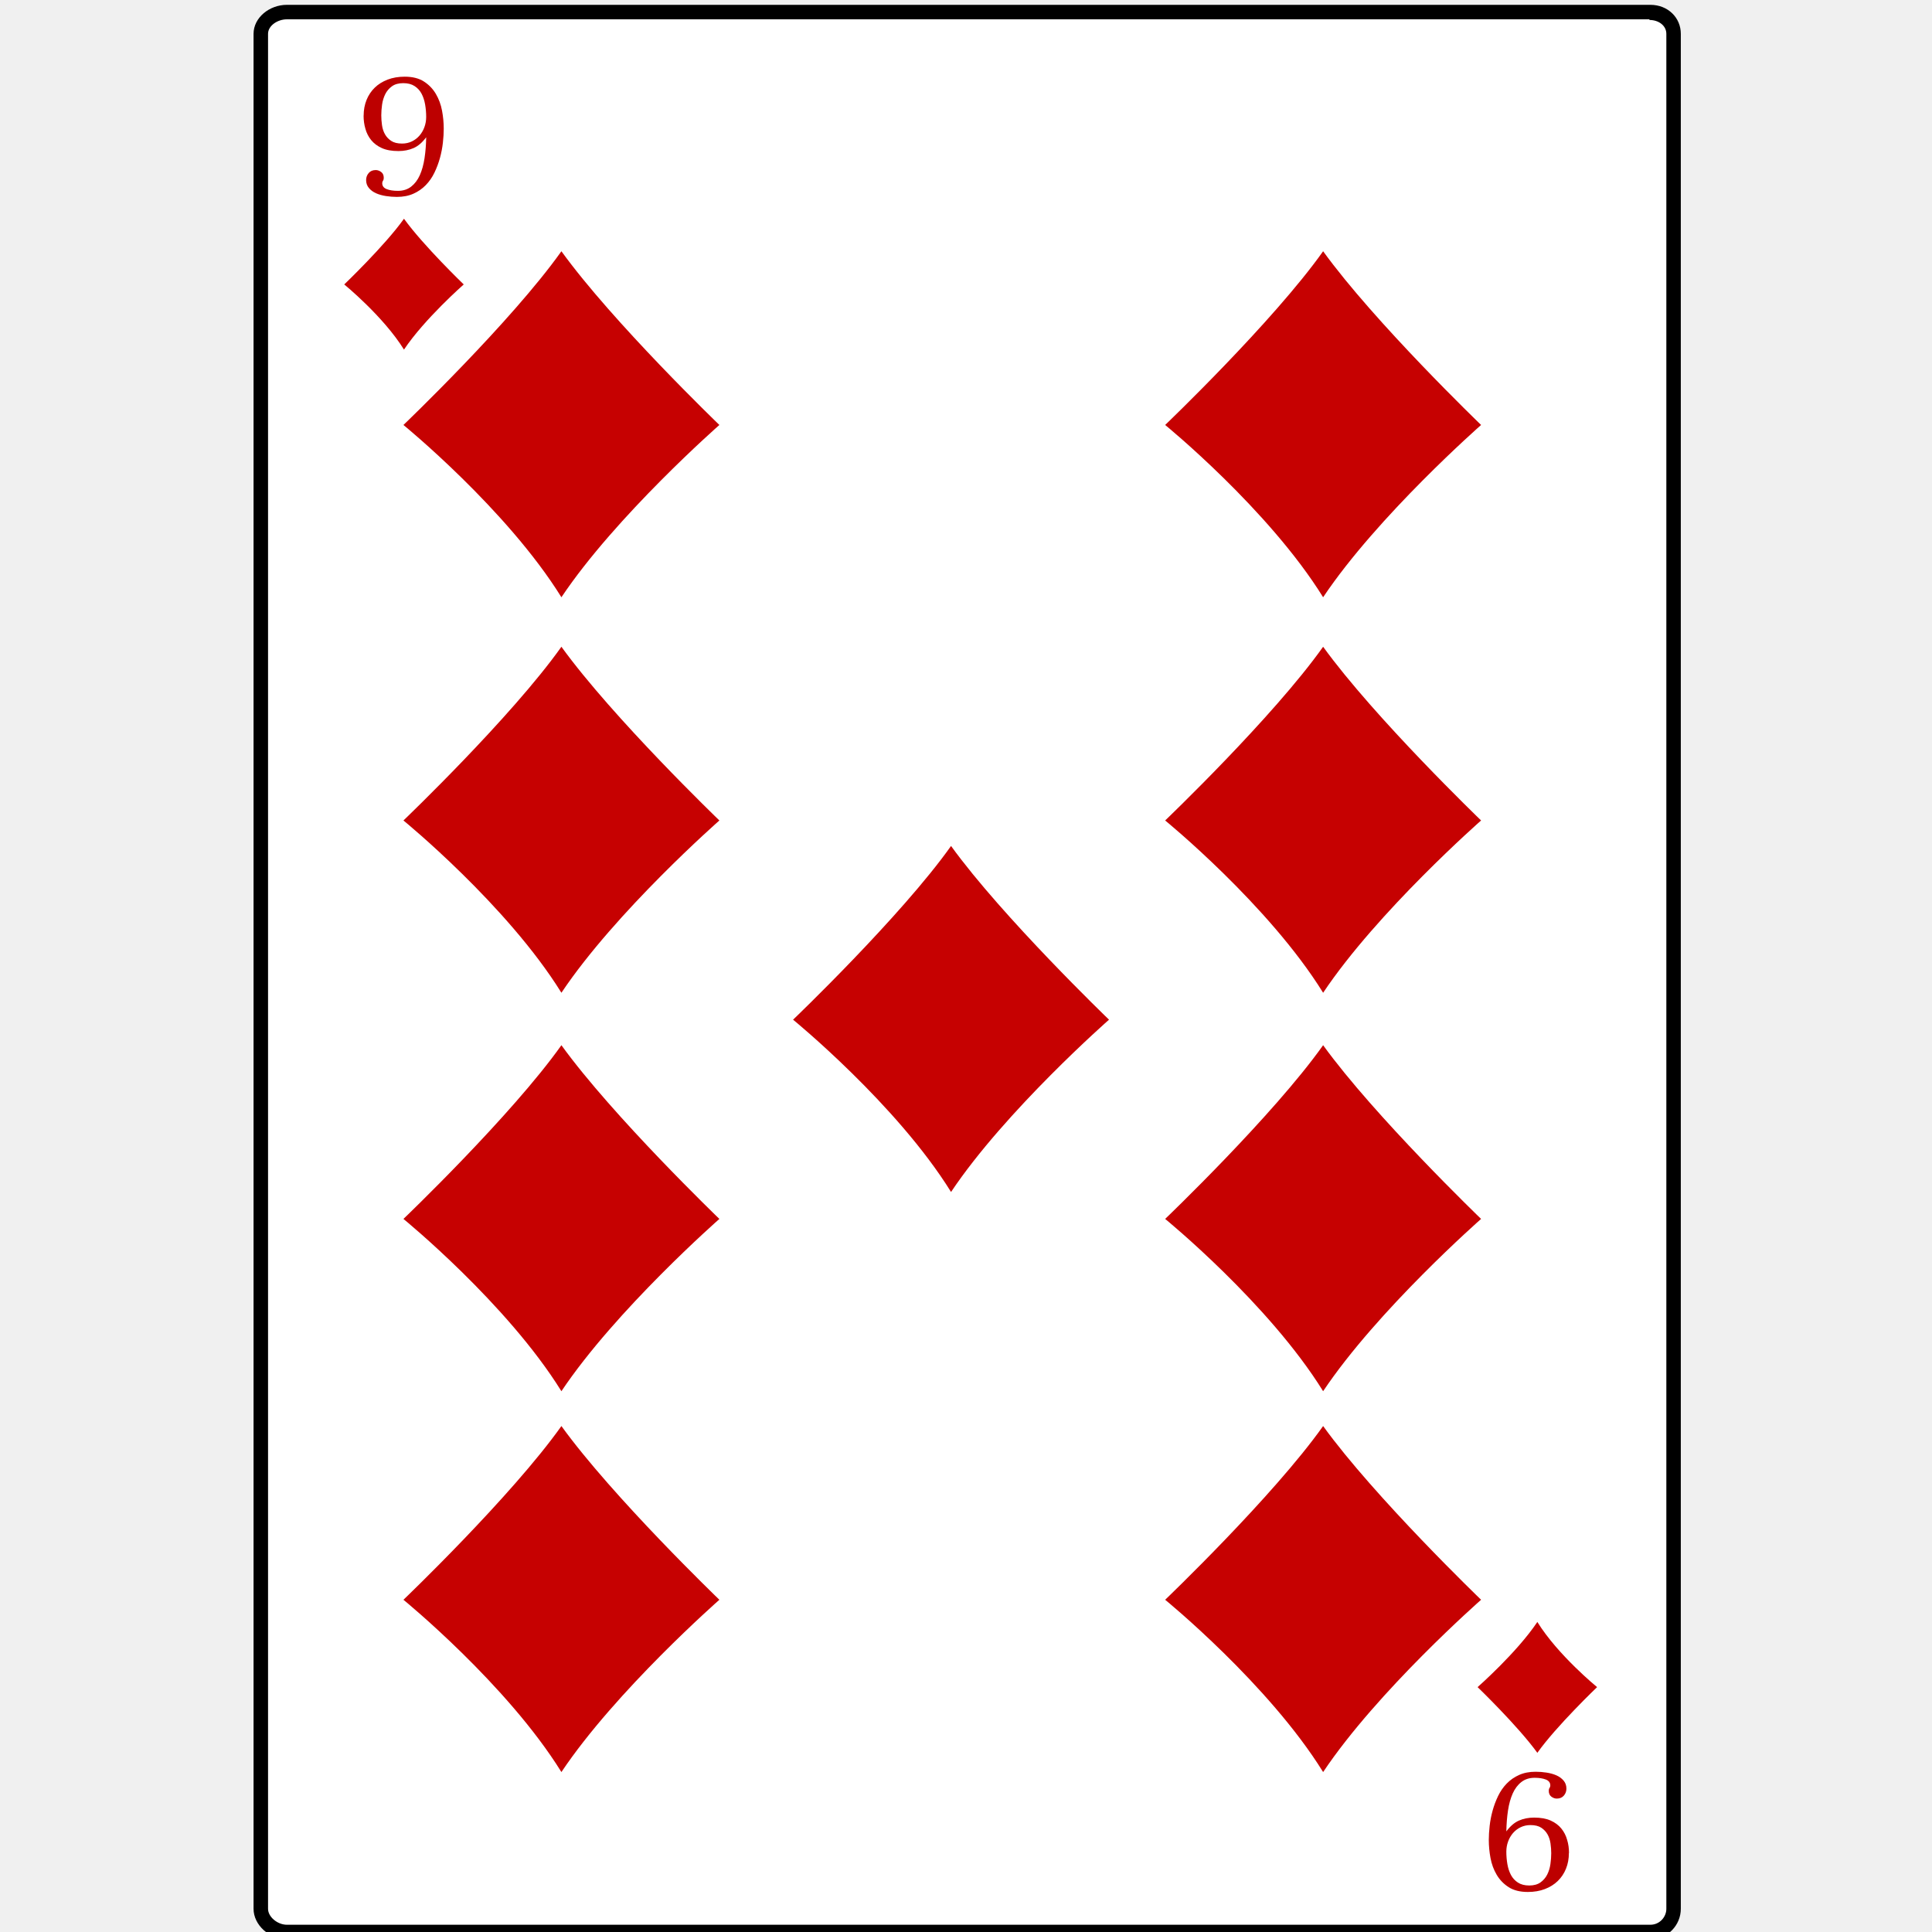
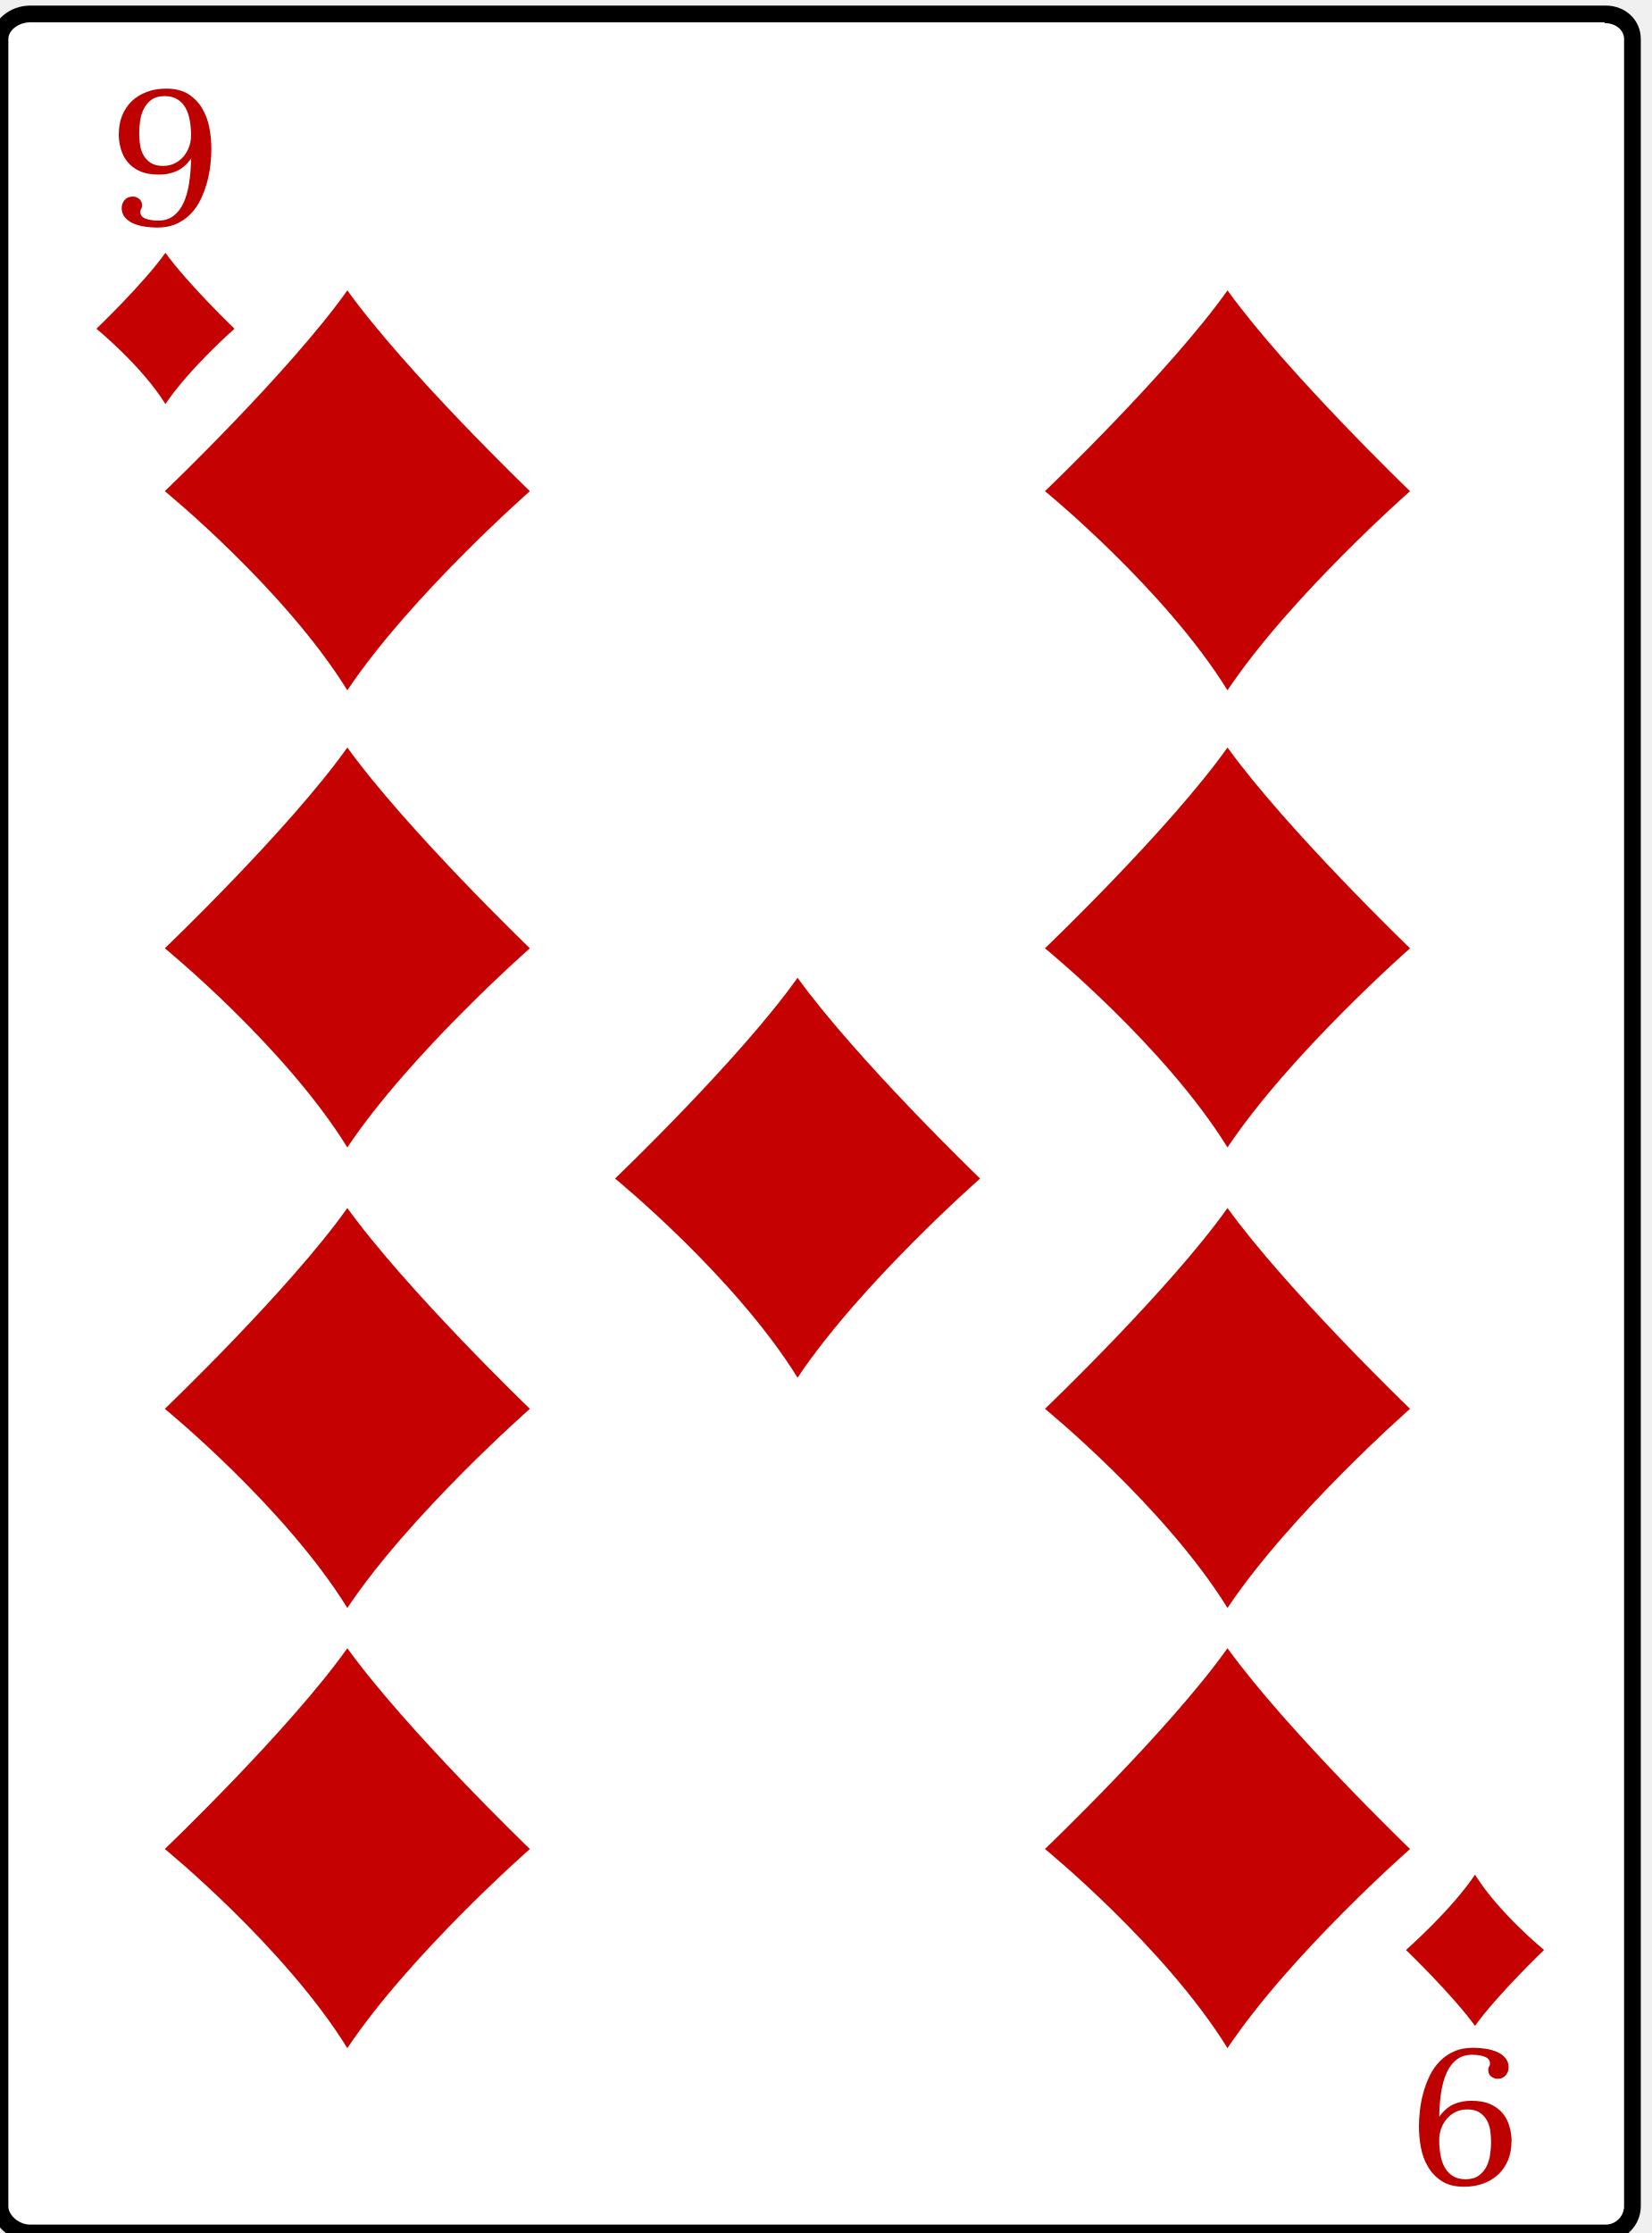
- <svg xmlns="http://www.w3.org/2000/svg" enable-background="new 0 0 800 800" version="1.1" viewBox="0 0 800 800" xmlSpace="preserve" xmlnsCc="http://web.resource.org/cc/" xmlnsDc="http://purl.org/dc/elements/1.1/" xmlnsRdf="http://www.w3.org/1999/02/22-rdf-syntax-ns#">
+ <svg xmlns="http://www.w3.org/2000/svg" enable-background="new 0 0 800 800" version="1.1" viewBox="108 0 592 800" xmlSpace="preserve" xmlnsCc="http://web.resource.org/cc/" xmlnsDc="http://purl.org/dc/elements/1.1/" xmlnsRdf="http://www.w3.org/1999/02/22-rdf-syntax-ns#">
  <path d="m118.79 800c-5.552 0-9.792-4.578-9.792-9.595v-776.4c0-5.016 4.24-9 9.79-9h564.59c5.56 0 10.62 3.984 10.62 9.001v776.4c0 5.017-5.063 9.595-10.614 9.595h-564.6z" fill="#fff" />
  <path d="m683.01 8.271c3.879 0 6.988 2.386 6.988 5.73v776.4c0 3.344-2.736 6.595-6.614 6.595h-564.6c-3.879 0-7.792-3.251-7.792-6.595v-776.4c0-3.343 3.91-6 7.79-6h564.21m0.39-6h-564.6c-7.23 0-13.79 5.302-13.79 12.001v776.4c0 6.699 6.556 12.595 13.792 12.595h564.59c7.234 0 12.614-5.896 12.614-12.595v-776.4c0.01-6.698-5.36-12-12.59-12h-0.01z" />
  <path d="m613.29 175.97s-42.879 37.655-65.412 71.342c-22.532-36.355-65.412-71.342-65.412-71.342s44.658-42.695 65.412-71.934c21.35 29.53 65.41 71.93 65.41 71.93z" fill="#C60101" />
  <path d="m613.29 339.74s-42.879 37.655-65.412 71.343c-22.532-36.356-65.412-71.343-65.412-71.343s44.658-42.695 65.412-71.934c21.35 29.53 65.41 71.93 65.41 71.93z" fill="#C60101" />
  <path d="m459.22 422.23s-42.879 37.654-65.412 71.342c-22.533-36.355-65.412-71.342-65.412-71.342s44.657-42.696 65.412-71.934c21.35 29.54 65.41 71.93 65.41 71.93z" fill="#C60101" />
  <path d="m613.29 504.73s-42.879 37.654-65.412 71.343c-22.532-36.356-65.412-71.343-65.412-71.343s44.658-42.694 65.412-71.934c21.35 29.53 65.41 71.93 65.41 71.93z" fill="#C60101" />
  <path d="m613.29 662.43s-42.879 37.654-65.412 71.343c-22.532-36.355-65.412-71.343-65.412-71.343s44.658-42.695 65.412-71.934c21.35 29.54 65.41 71.93 65.41 71.93z" fill="#C60101" />
  <path d="m297.88 175.97s-42.879 37.655-65.412 71.342c-22.533-36.355-65.412-71.342-65.412-71.342s44.657-42.695 65.412-71.934c21.34 29.53 65.41 71.93 65.41 71.93z" fill="#C60101" />
  <path d="m297.88 339.74s-42.879 37.655-65.412 71.343c-22.533-36.356-65.412-71.343-65.412-71.343s44.657-42.695 65.412-71.934c21.34 29.53 65.41 71.93 65.41 71.93z" fill="#C60101" />
  <path d="m297.88 504.73s-42.879 37.654-65.412 71.343c-22.533-36.356-65.412-71.343-65.412-71.343s44.657-42.694 65.412-71.934c21.34 29.53 65.41 71.93 65.41 71.93z" fill="#C60101" />
  <path d="m297.88 662.43s-42.879 37.654-65.412 71.343c-22.533-36.355-65.412-71.343-65.412-71.343s44.657-42.695 65.412-71.934c21.34 29.54 65.41 71.93 65.41 71.93z" fill="#C60101" />
  <path d="m150.58 47.875c0-2.352 0.4-4.516 1.2-6.492 0.799-1.975 1.934-3.674 3.404-5.097 1.469-1.423 3.251-2.534 5.344-3.334 2.094-0.8 4.446-1.199 7.056-1.199 3.222 0 5.868 0.665 7.938 1.993 2.069 1.329 3.721 3.04 4.957 5.133 1.234 2.094 2.087 4.405 2.558 6.933 0.47 2.528 0.706 5.028 0.706 7.498 0 1.764-0.118 3.698-0.354 5.803-0.235 2.104-0.641 4.204-1.217 6.297-0.577 2.094-1.335 4.116-2.276 6.068-0.941 1.953-2.134 3.675-3.581 5.168-1.446 1.494-3.158 2.682-5.133 3.563-1.976 0.882-4.257 1.323-6.844 1.323-1.506 0-3.016-0.118-4.533-0.352-1.517-0.236-2.875-0.618-4.075-1.147-1.199-0.529-2.188-1.251-2.963-2.17-0.777-0.917-1.165-2.022-1.165-3.316 0-1.104 0.353-2.069 1.059-2.893s1.681-1.235 2.928-1.235c0.777 0 1.523 0.265 2.241 0.793 0.717 0.529 1.076 1.347 1.076 2.452 0 0.494-0.106 0.882-0.317 1.164-0.212 0.282-0.317 0.624-0.317 1.023 0 1.153 0.611 1.97 1.834 2.453 1.222 0.482 2.774 0.723 4.656 0.723 2.165 0 3.993-0.582 5.487-1.747 1.493-1.164 2.686-2.739 3.581-4.727 0.893-1.987 1.546-4.333 1.958-7.039 0.412-2.705 0.641-5.598 0.688-8.679-1.6 2.164-3.34 3.658-5.222 4.48-1.882 0.824-3.974 1.235-6.279 1.235-2.752 0-5.04-0.411-6.862-1.235-1.823-0.822-3.293-1.922-4.41-3.298s-1.918-2.94-2.399-4.693c-0.51-1.75-0.75-3.567-0.75-5.449zm7.3-0.141c0 1.341 0.1 2.711 0.3 4.11 0.2 1.4 0.611 2.652 1.234 3.757 0.623 1.106 1.487 2.023 2.593 2.751 1.105 0.729 2.599 1.094 4.48 1.094 1.481 0 2.84-0.301 4.075-0.9 1.234-0.6 2.287-1.405 3.157-2.417 0.87-1.01 1.547-2.181 2.029-3.51s0.723-2.722 0.723-4.181c0-1.764-0.147-3.493-0.441-5.187-0.295-1.693-0.788-3.186-1.481-4.479-0.694-1.294-1.658-2.341-2.893-3.14s-2.793-1.2-4.675-1.2c-1.929 0-3.493 0.436-4.692 1.306-1.2 0.87-2.123 1.958-2.77 3.263s-1.083 2.74-1.306 4.304c-0.22 1.566-0.33 3.041-0.33 4.429z" fill="#BD0000" />
  <path d="m192.02 117.78s-16.219 14.241-24.74 26.982c-8.522-13.75-24.74-26.982-24.74-26.982s16.889-16.148 24.74-27.207c8.07 11.177 24.74 27.207 24.74 27.207z" fill="#C60101" />
  <path d="m649.64 767.3c0 2.352-0.398 4.517-1.198 6.492-0.799 1.974-1.934 3.673-3.405 5.097-1.469 1.423-3.251 2.534-5.344 3.334-2.094 0.8-4.446 1.199-7.057 1.199-3.221 0-5.868-0.664-7.938-1.992-2.069-1.329-3.721-3.04-4.957-5.133-1.234-2.095-2.087-4.404-2.556-6.933-0.471-2.528-0.706-5.028-0.706-7.497 0-1.765 0.117-3.698 0.353-5.804 0.234-2.105 0.641-4.204 1.218-6.297 0.575-2.094 1.334-4.117 2.274-6.067 0.94-1.953 2.135-3.676 3.58-5.169 1.448-1.495 3.158-2.682 5.135-3.563 1.975-0.883 4.257-1.324 6.843-1.324 1.507 0 3.016 0.119 4.533 0.354 1.519 0.236 2.876 0.618 4.075 1.146s2.188 1.253 2.964 2.17c0.776 0.918 1.164 2.021 1.164 3.315 0 1.106-0.353 2.071-1.058 2.894-0.706 0.823-1.683 1.235-2.929 1.235-0.777 0-1.523-0.265-2.24-0.794-0.718-0.529-1.077-1.347-1.077-2.452 0-0.494 0.106-0.883 0.317-1.165 0.213-0.281 0.317-0.623 0.317-1.021 0-1.153-0.611-1.971-1.834-2.453-1.222-0.481-2.774-0.724-4.655-0.724-2.164 0-3.993 0.583-5.487 1.748-1.493 1.164-2.686 2.74-3.581 4.727-0.893 1.986-1.545 4.333-1.957 7.038-0.411 2.705-0.642 5.598-0.688 8.679 1.601-2.164 3.341-3.658 5.222-4.48 1.882-0.824 3.975-1.234 6.279-1.234 2.753 0 5.039 0.41 6.861 1.234 1.824 0.822 3.294 1.924 4.41 3.298 1.118 1.377 1.919 2.94 2.399 4.693 0.53 1.72 0.77 3.54 0.77 5.42zm-7.31 0.14c0-1.342-0.099-2.712-0.3-4.11-0.2-1.4-0.61-2.651-1.233-3.757-0.624-1.106-1.487-2.024-2.594-2.752-1.105-0.729-2.6-1.094-4.48-1.094-1.481 0-2.84 0.301-4.075 0.899-1.234 0.6-2.287 1.405-3.157 2.418-0.87 1.009-1.546 2.179-2.028 3.509-0.482 1.329-0.724 2.723-0.724 4.181 0 1.764 0.147 3.494 0.441 5.187 0.295 1.693 0.788 3.186 1.481 4.479 0.695 1.295 1.657 2.342 2.895 3.141 1.233 0.8 2.792 1.201 4.673 1.201 1.93 0 3.494-0.437 4.692-1.306 1.199-0.87 2.123-1.959 2.771-3.265 0.646-1.304 1.081-2.74 1.306-4.304 0.22-1.58 0.33-3.05 0.33-4.44z" fill="#BD0000" />
  <path d="m611.84 698.6s16.219-14.241 24.74-26.982c8.521 13.751 24.74 26.982 24.74 26.982s-16.89 16.146-24.74 27.207c-8.08-11.17-24.74-27.21-24.74-27.21z" fill="#C60101" />
</svg>
